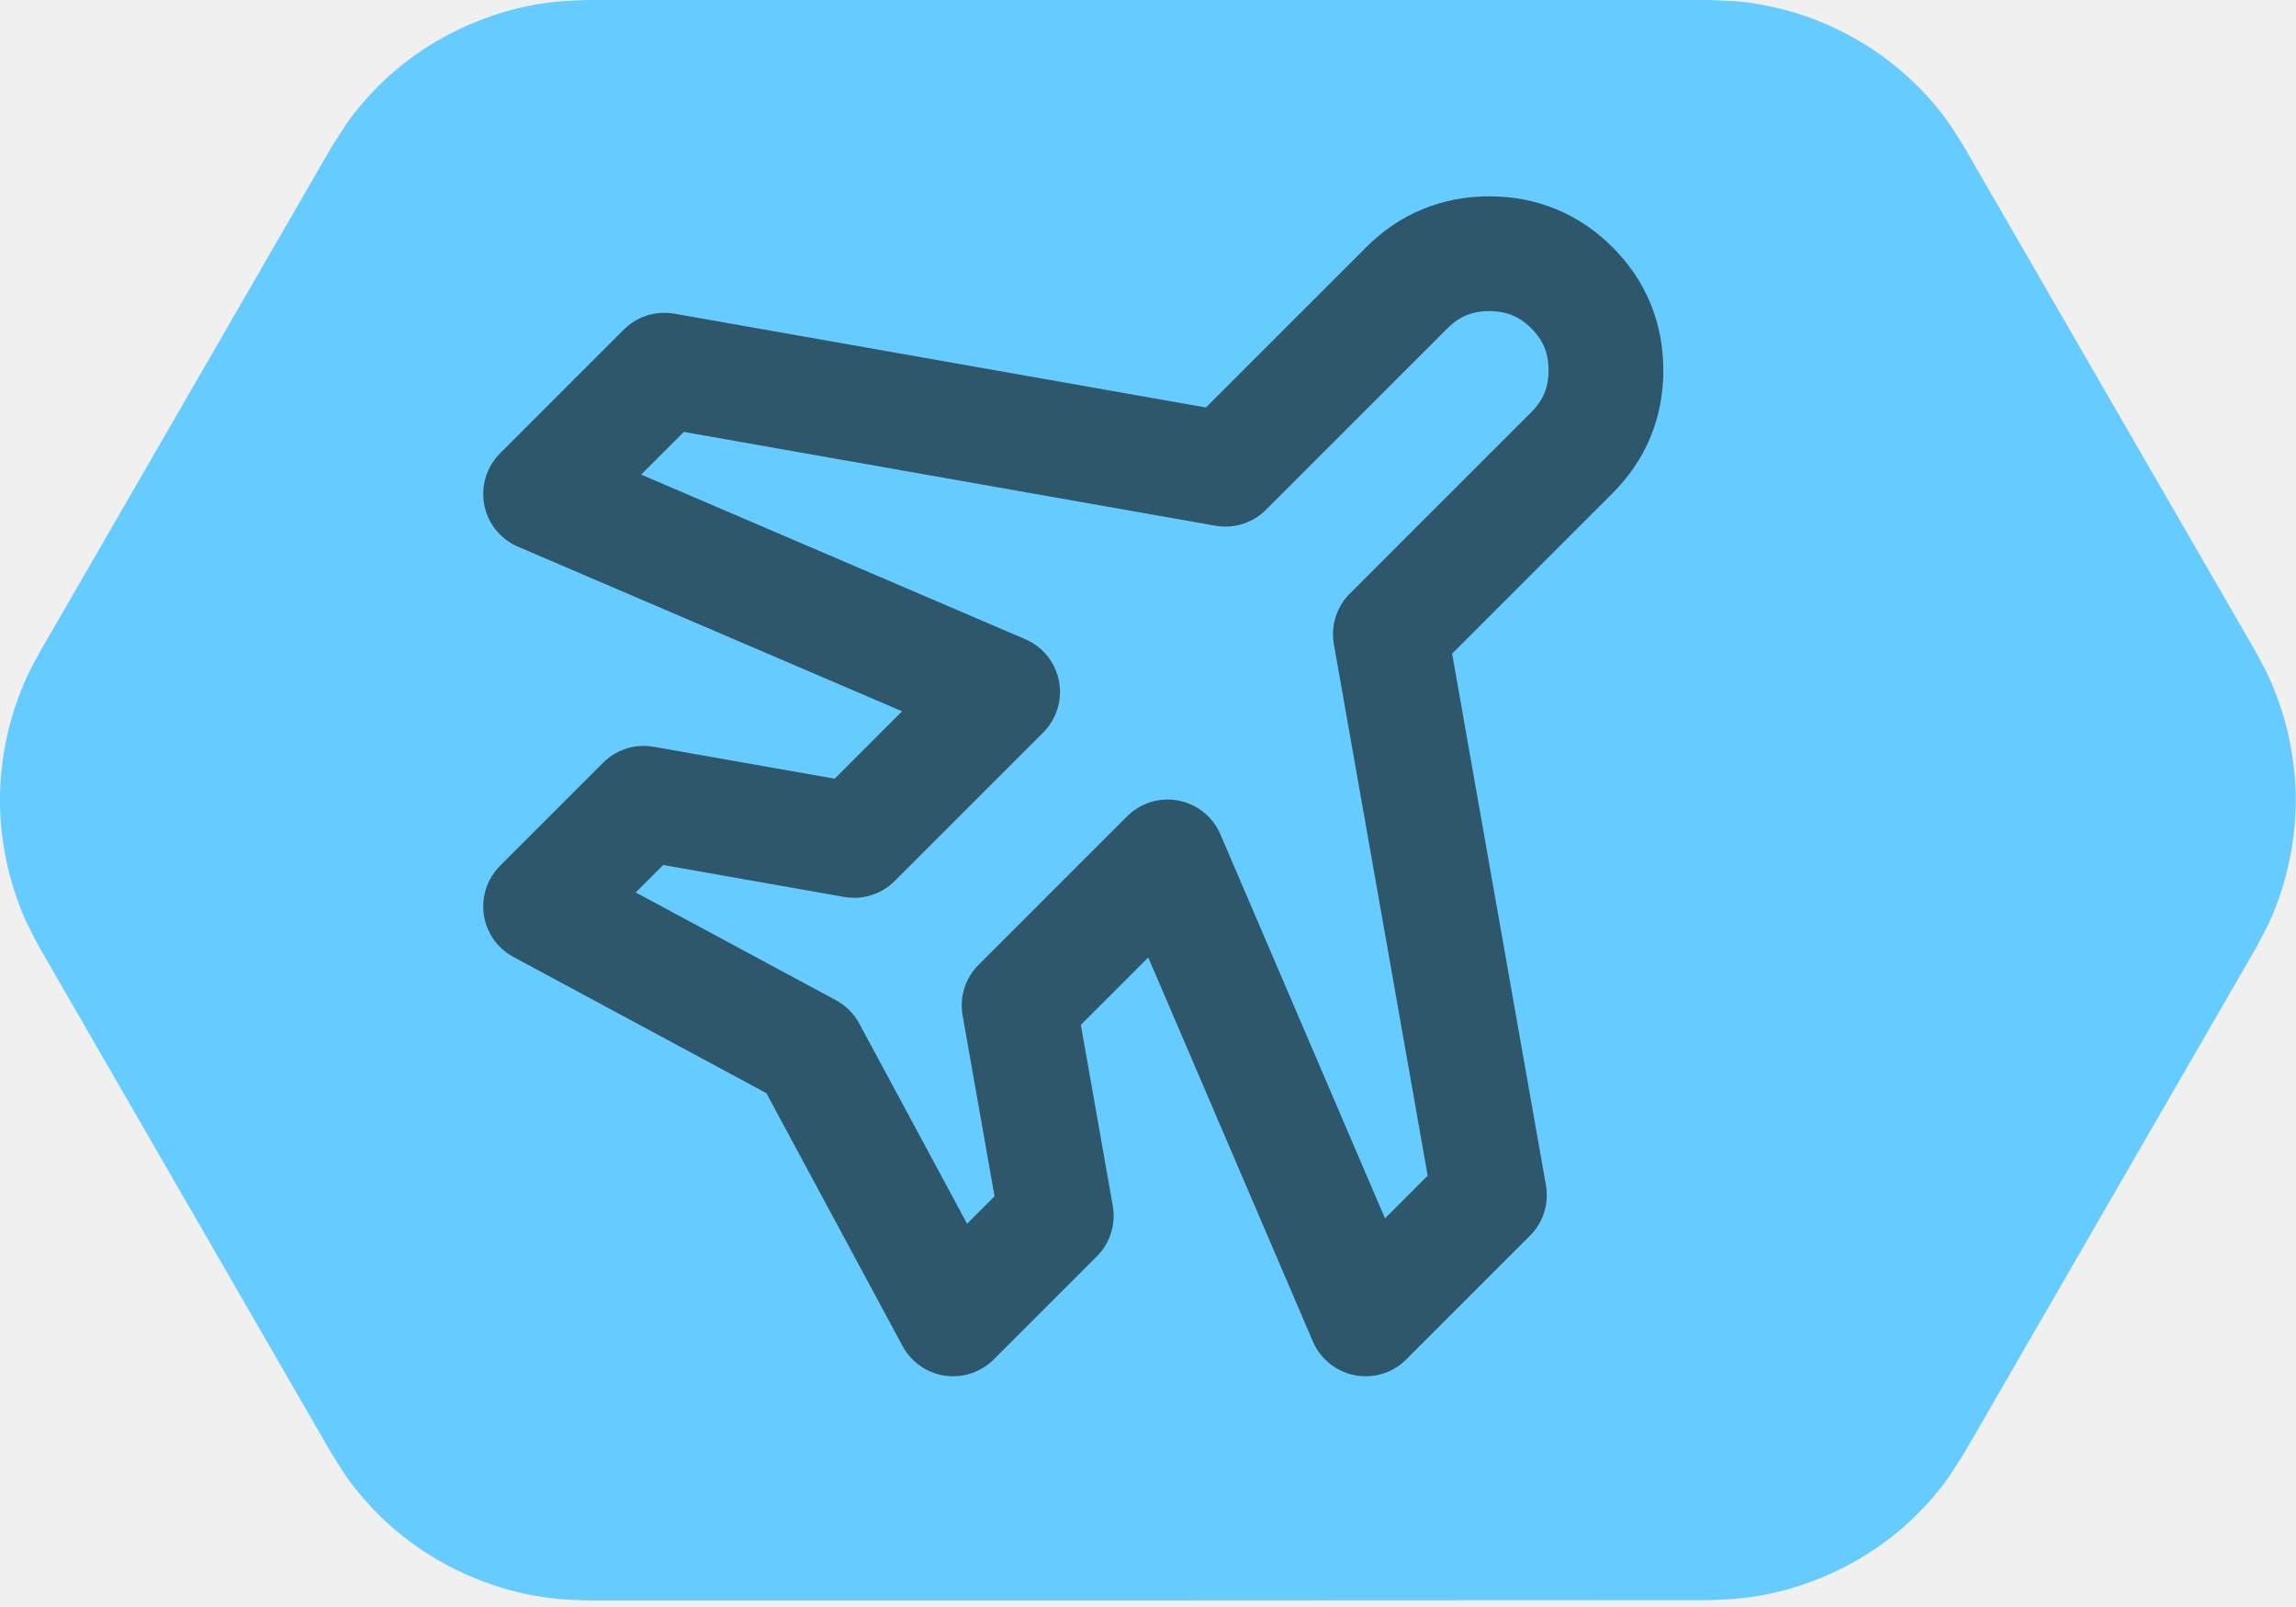
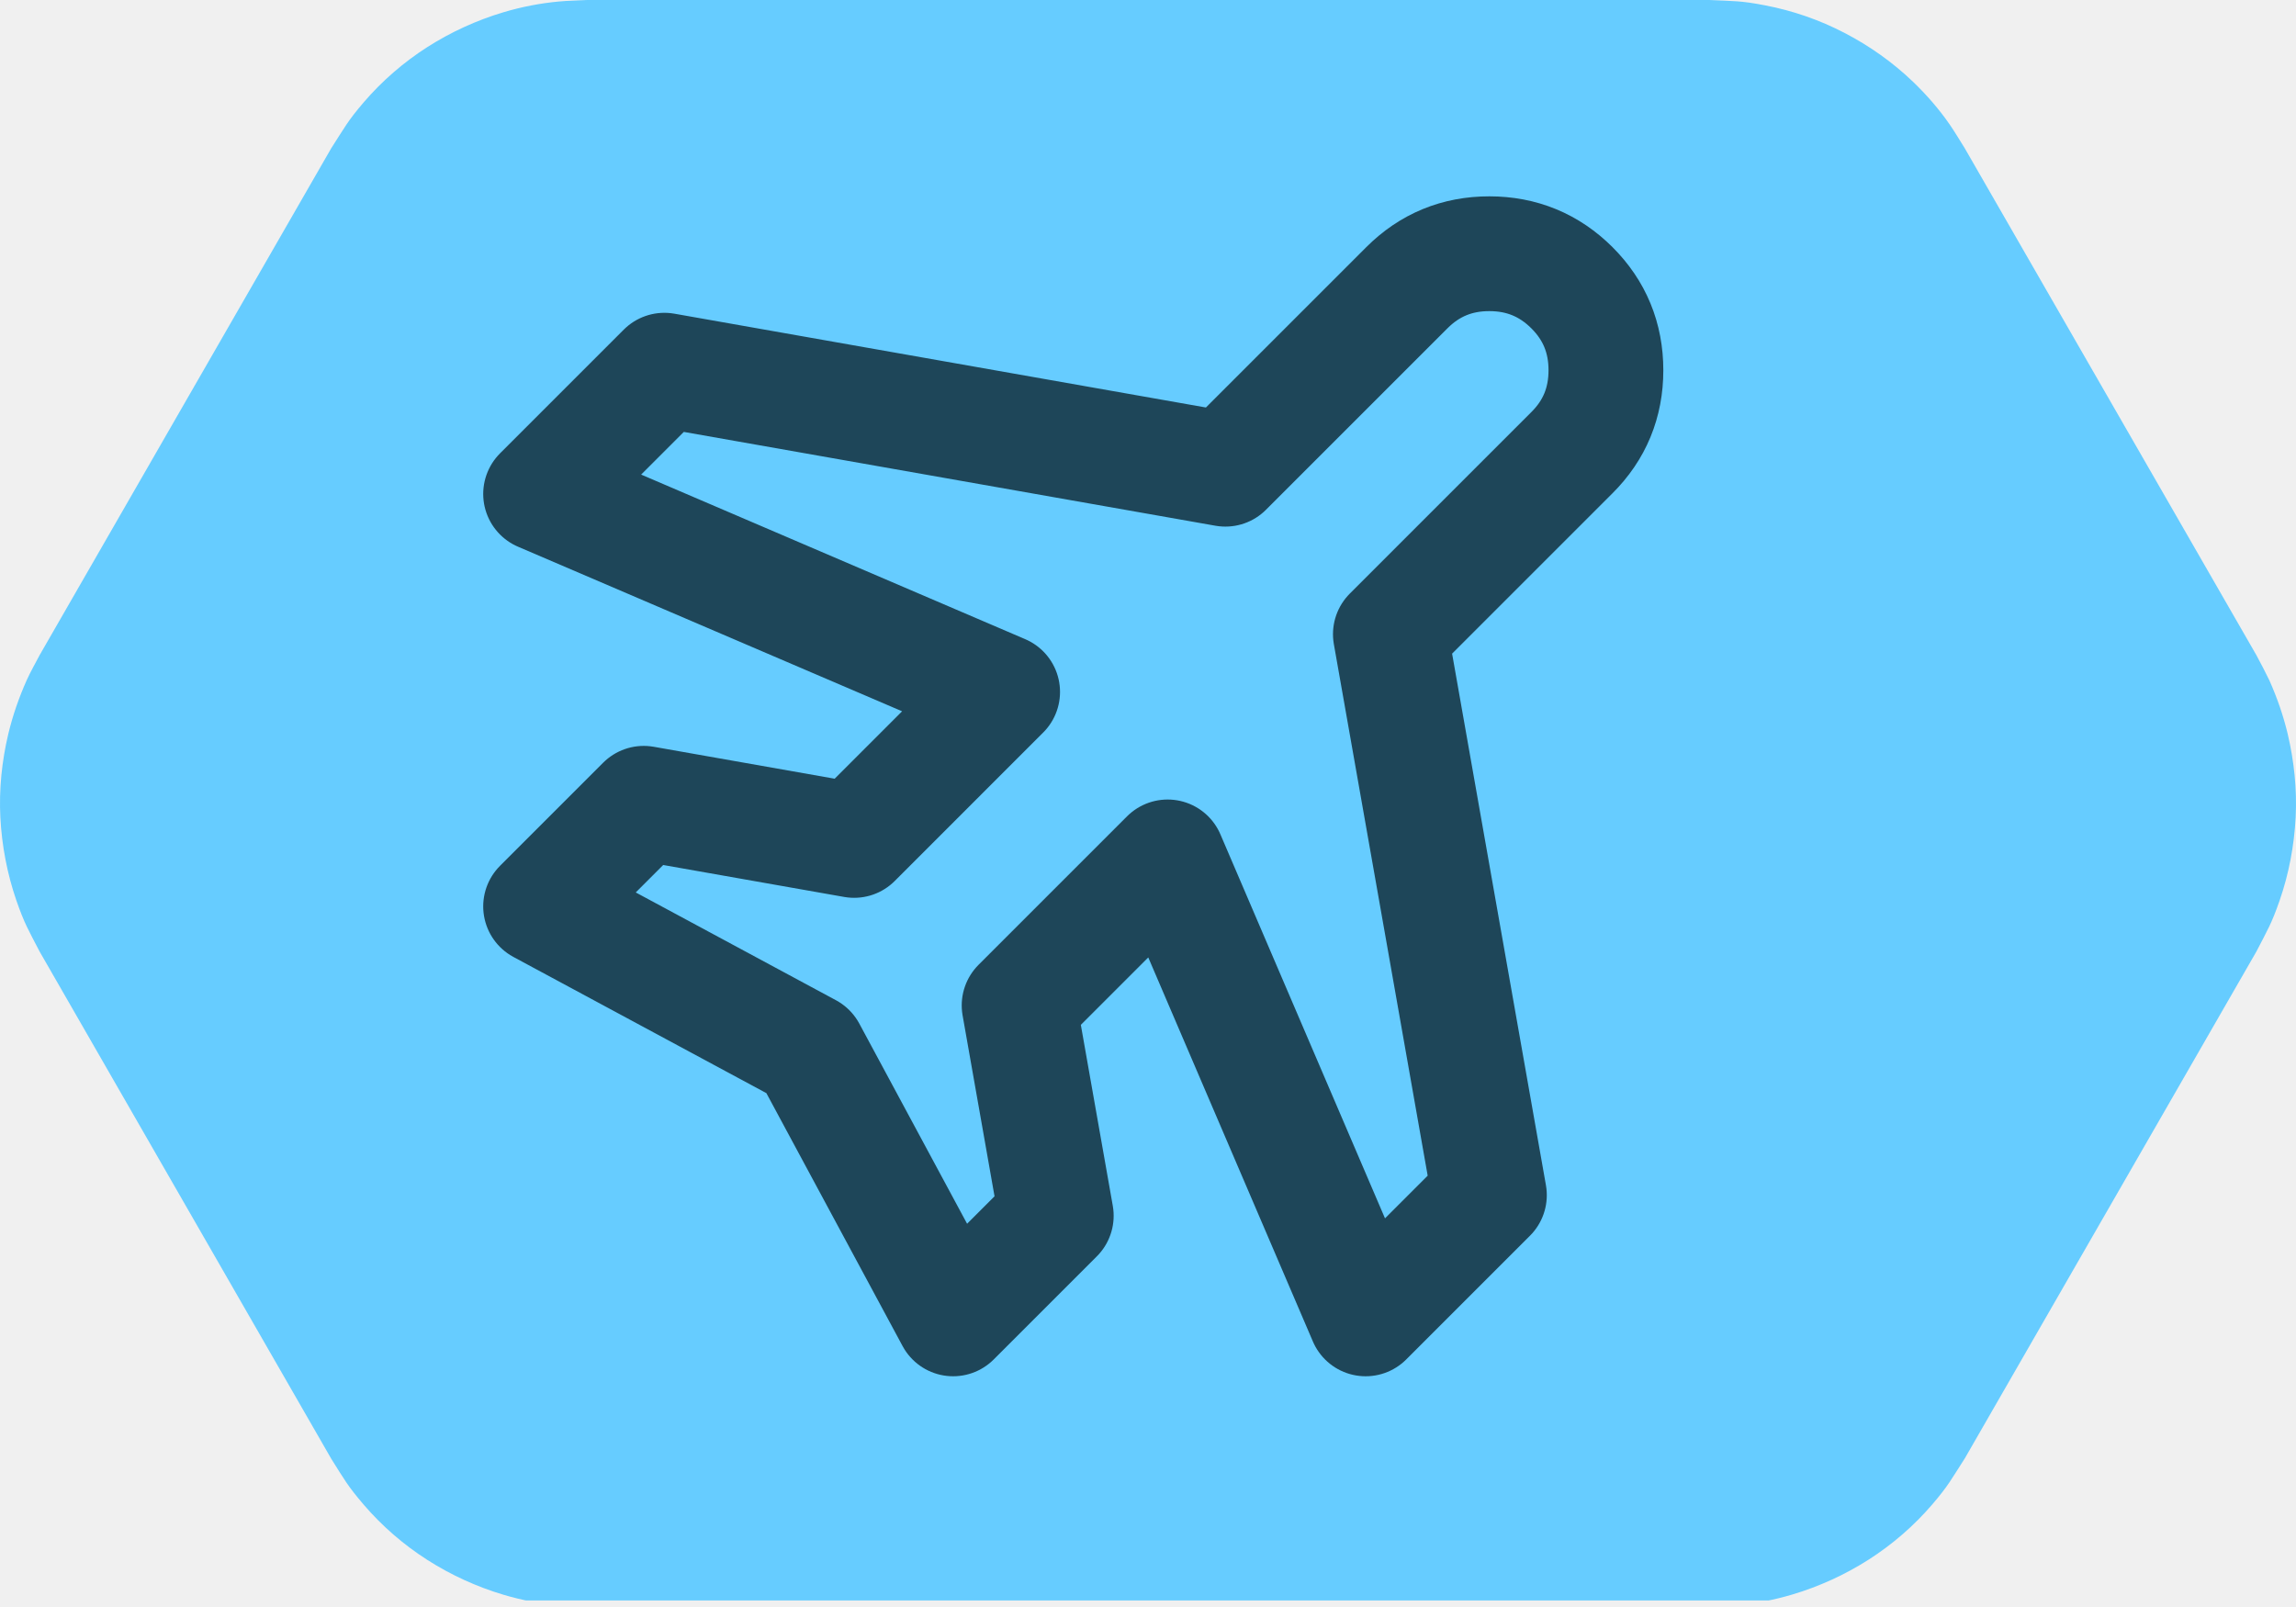
- <svg xmlns="http://www.w3.org/2000/svg" width="100" height="70" viewBox="0 15 100 70" fill="none">
-   <g clip-path="url(#clip0_18775_1657)">
-     <g clip-path="url(#clip1_18775_1657)">
-       <path fill-rule="evenodd" clip-rule="evenodd" d="M25.563 84.716C25.151 84.69 24.752 84.69 24.341 84.651C23.53 84.574 22.72 84.42 21.935 84.188C20.764 83.841 19.632 83.326 18.603 82.67C17.574 82.014 16.634 81.204 15.837 80.277C15.129 79.454 15.001 79.197 14.422 78.283L1.724 56.284C1.222 55.319 1.068 55.087 0.708 54.058C0.309 52.9 0.077 51.691 0.013 50.469C-0.051 49.247 0.077 48.012 0.36 46.828C0.553 46.031 0.823 45.259 1.158 44.512C1.325 44.139 1.531 43.792 1.724 43.419L14.422 21.433C15.014 20.519 15.129 20.262 15.837 19.438C16.634 18.512 17.574 17.702 18.603 17.046C19.632 16.389 20.764 15.875 21.935 15.527C22.72 15.296 23.517 15.142 24.341 15.064C24.752 15.026 25.151 15.026 25.563 15H74.437C75.518 15.052 75.801 15.026 76.869 15.232C78.078 15.463 79.236 15.862 80.329 16.428C81.423 16.994 82.426 17.702 83.314 18.551C83.906 19.117 84.446 19.734 84.909 20.403C85.141 20.738 85.347 21.085 85.565 21.433L98.263 43.419C98.456 43.779 98.649 44.139 98.829 44.512C99.164 45.259 99.434 46.031 99.627 46.828C99.91 48.025 100.039 49.247 99.974 50.469C99.91 51.691 99.678 52.913 99.279 54.058C98.919 55.087 98.765 55.319 98.263 56.284L85.565 78.27C84.974 79.184 84.858 79.441 84.15 80.264C83.353 81.191 82.413 82.001 81.384 82.657C80.355 83.313 79.223 83.828 78.052 84.175C77.267 84.407 76.47 84.561 75.647 84.638C75.235 84.677 74.836 84.677 74.424 84.703C58.15 84.716 41.85 84.716 25.563 84.716Z" fill="#66CCFF" />
+ <svg xmlns="http://www.w3.org/2000/svg" width="100" height="70" viewBox="0 0 100 70" fill="none" data-background="#66CCFF" data-foreground="#1E4659" data-extender="#1B3643">
+   <svg width="100" height="70" viewBox="0 0 100 70" fill="none">
+     <g clip-path="url(#clip0_1101_4)">
+       <path fill-rule="evenodd" clip-rule="evenodd" d="M25.568 70C25.156 69.974 24.757 69.974 24.346 69.935C23.535 69.858 22.724 69.703 21.94 69.47C20.769 69.122 19.637 68.605 18.607 67.946C17.578 67.287 16.639 66.474 15.841 65.543C15.134 64.717 15.005 64.458 14.426 63.541L1.727 41.452C1.226 40.483 1.071 40.251 0.711 39.218C0.312 38.055 0.081 36.841 0.016 35.614C-0.048 34.386 0.081 33.146 0.364 31.958C0.557 31.157 0.827 30.382 1.161 29.633C1.329 29.258 1.534 28.909 1.727 28.535L14.426 6.459C15.018 5.542 15.134 5.283 15.841 4.457C16.639 3.526 17.578 2.713 18.607 2.054C19.637 1.395 20.769 0.878 21.94 0.53C22.724 0.297 23.522 0.142 24.346 0.065C24.757 0.026 25.156 0.026 25.568 0H74.445C75.526 0.052 75.809 0.026 76.877 0.233C78.086 0.465 79.244 0.865 80.338 1.434C81.431 2.002 82.435 2.713 83.323 3.565C83.914 4.134 84.455 4.754 84.918 5.425C85.149 5.761 85.355 6.11 85.574 6.459L98.273 28.535C98.466 28.896 98.659 29.258 98.839 29.633C99.173 30.382 99.443 31.157 99.636 31.958C99.919 33.159 100.048 34.386 99.984 35.614C99.919 36.841 99.688 38.068 99.289 39.218C98.929 40.251 98.774 40.483 98.273 41.452L85.574 63.528C84.982 64.445 84.866 64.704 84.159 65.531C83.361 66.461 82.422 67.274 81.393 67.933C80.363 68.592 79.231 69.109 78.06 69.457C77.276 69.69 76.478 69.845 75.654 69.922C75.243 69.961 74.844 69.961 74.432 69.987C58.157 70 41.856 70 25.568 70Z" fill="#66CCFF" />
    </g>
-     <path d="M23.546 54.483L28.037 49.991L37.2 51.608L43.668 45.14L23.546 36.516L28.936 31.126L53.37 35.438L61.276 27.533C62.264 26.545 63.462 26.051 64.869 26.052C66.276 26.054 67.474 26.547 68.462 27.533C69.45 28.519 69.945 29.717 69.945 31.128C69.945 32.539 69.45 33.736 68.462 34.72L60.557 42.625L64.869 67.059L59.479 72.449L50.855 52.327L44.387 58.795L46.004 67.958L41.512 72.449L35.224 60.771L23.546 54.483Z" stroke="#2E576B" stroke-width="5" stroke-linejoin="round" />
-   </g>
-   <defs>
-     <clipPath id="clip0_18775_1657">
-       <rect width="100" height="100" fill="white" />
-     </clipPath>
-     <clipPath id="clip1_18775_1657">
-       <rect width="100" height="100" fill="white" />
-     </clipPath>
-   </defs>
+     <defs>
+       <clipPath id="clip0_1101_4">
+         <rect width="100" height="69.716" fill="#66CCFF" />
+       </clipPath>
+     </defs>
+   </svg>
+   <svg width="100" height="70" viewBox="0 0 120 84" fill="none">
+     <g clip-path="url(#clip0_18898_7867)">
+       <g clip-path="url(#clip1_18898_7867)">
+         <path d="M28.255 47.379L33.645 41.989L44.641 43.93L52.402 36.168L28.255 25.819L34.723 19.351L64.044 24.526L73.531 15.039C74.716 13.854 76.154 13.261 77.843 13.263C79.532 13.264 80.969 13.857 82.155 15.039C83.341 16.222 83.933 17.66 83.933 19.354C83.933 21.047 83.341 22.483 82.155 23.663L72.668 33.15L77.843 62.471L71.375 68.939L61.026 44.792L53.264 52.554L55.205 63.549L49.815 68.939L42.269 54.925L28.255 47.379Z" stroke="#1E4659" stroke-width="6" stroke-linejoin="round" />
+       </g>
+     </g>
+     <defs>
+       <clipPath id="clip0_18898_7867">
+         <rect width="120" height="84" fill="#1E4659" />
+       </clipPath>
+       <clipPath id="clip1_18898_7867">
+         <rect width="120" height="120" fill="#1E4659" transform="translate(0 -18)" />
+       </clipPath>
+     </defs>
+   </svg>
</svg>
